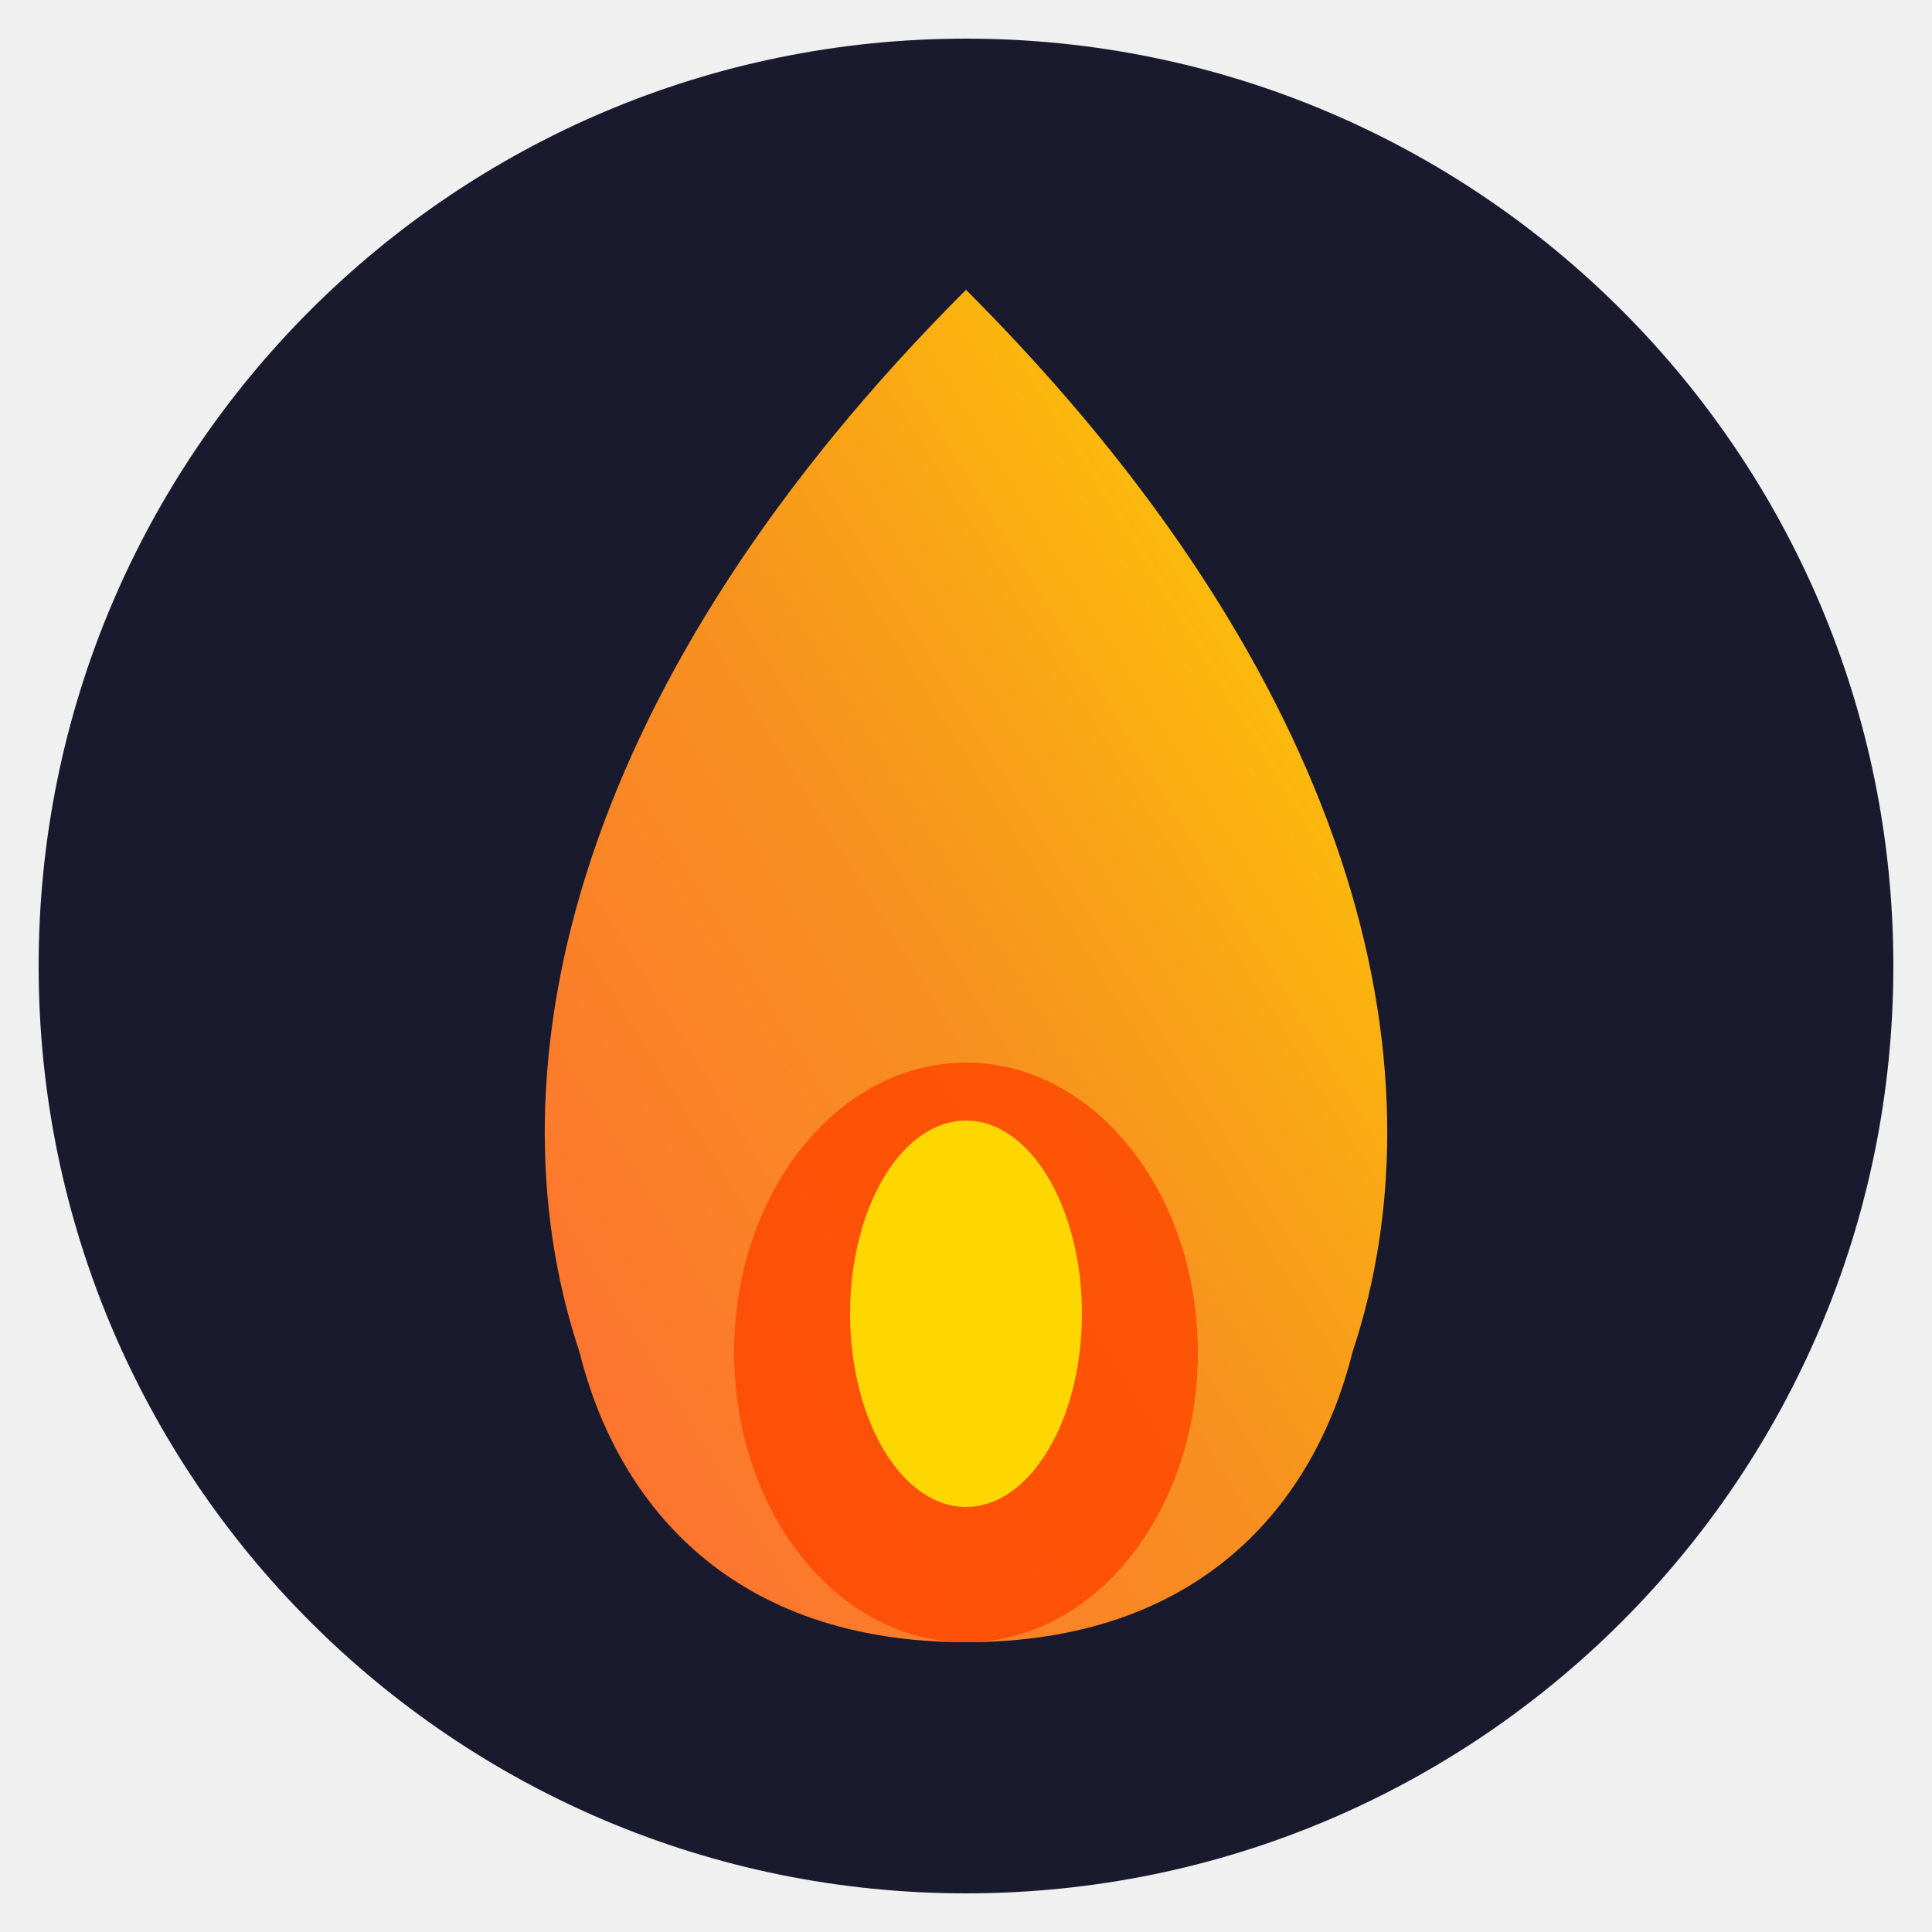
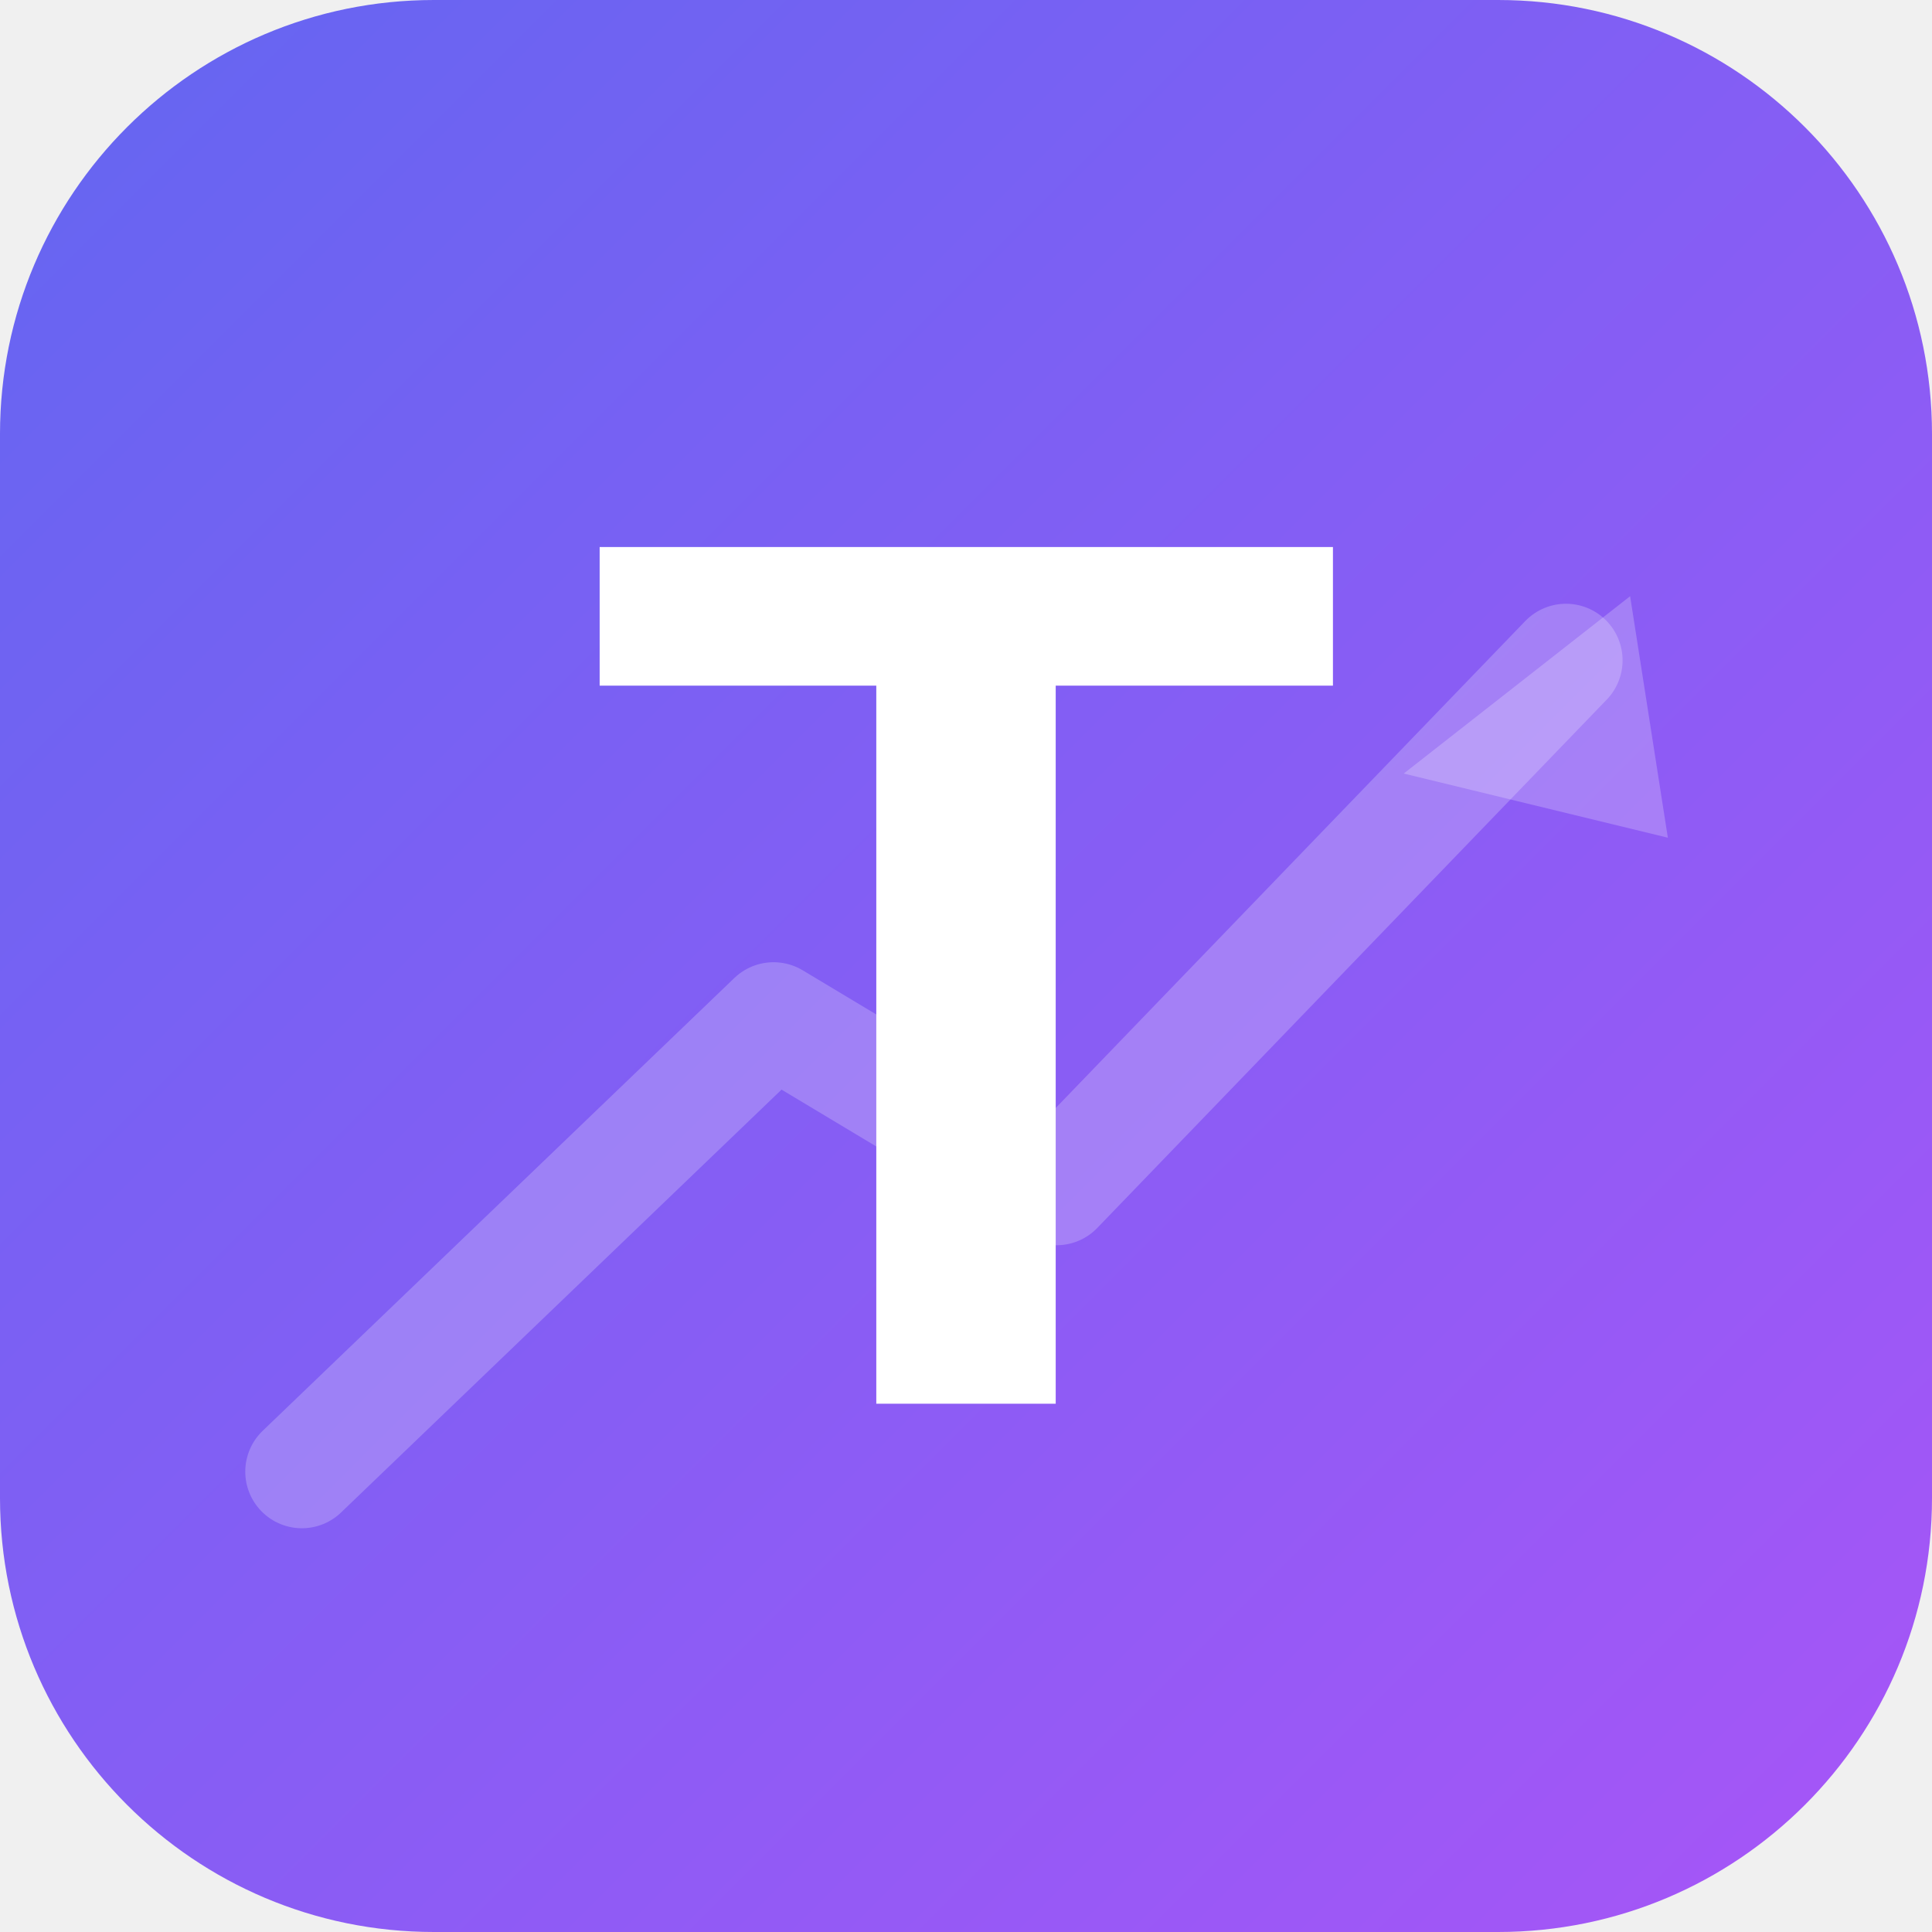
- <svg xmlns="http://www.w3.org/2000/svg" viewBox="0 0 100 100">
+ <svg xmlns="http://www.w3.org/2000/svg" viewBox="0 0 512 512">
  <defs>
-     <linearGradient id="fireGrad" x1="0%" y1="100%" x2="100%" y2="0%">
-       <stop offset="0%" style="stop-color:#ff6b35" />
-       <stop offset="50%" style="stop-color:#f7931e" />
-       <stop offset="100%" style="stop-color:#ffd700" />
+     <linearGradient id="bg" x1="0" y1="0" x2="1" y2="1">
+       <stop offset="0" stop-color="#6366f1" />
+       <stop offset="1" stop-color="#a855f7" />
    </linearGradient>
  </defs>
-   <circle cx="50" cy="50" r="48" fill="#1a1a2e" />
-   <path d="M50 15 C30 35, 25 55, 30 70 C32 78, 38 85, 50 85 C62 85, 68 78, 70 70 C75 55, 70 35, 50 15 Z" fill="url(#fireGrad)" />
-   <ellipse cx="50" cy="70" rx="12" ry="15" fill="#ff4500" opacity="0.8" />
-   <ellipse cx="50" cy="68" rx="6" ry="10" fill="#ffd700" />
+   <rect width="512" height="512" rx="115" fill="url(#bg)" />
+   <polyline points="80,390 205,270 280,315 415,175" stroke="#ffffff" stroke-opacity="0.22" stroke-width="30" fill="none" stroke-linecap="round" stroke-linejoin="round" />
+   <polygon points="432,158 442,222 372,205" fill="#ffffff" fill-opacity="0.22" />
+   <text x="256" y="372" text-anchor="middle" font-family="Arial, Helvetica, sans-serif" font-weight="bold" font-size="330" fill="#ffffff">T</text>
</svg>
